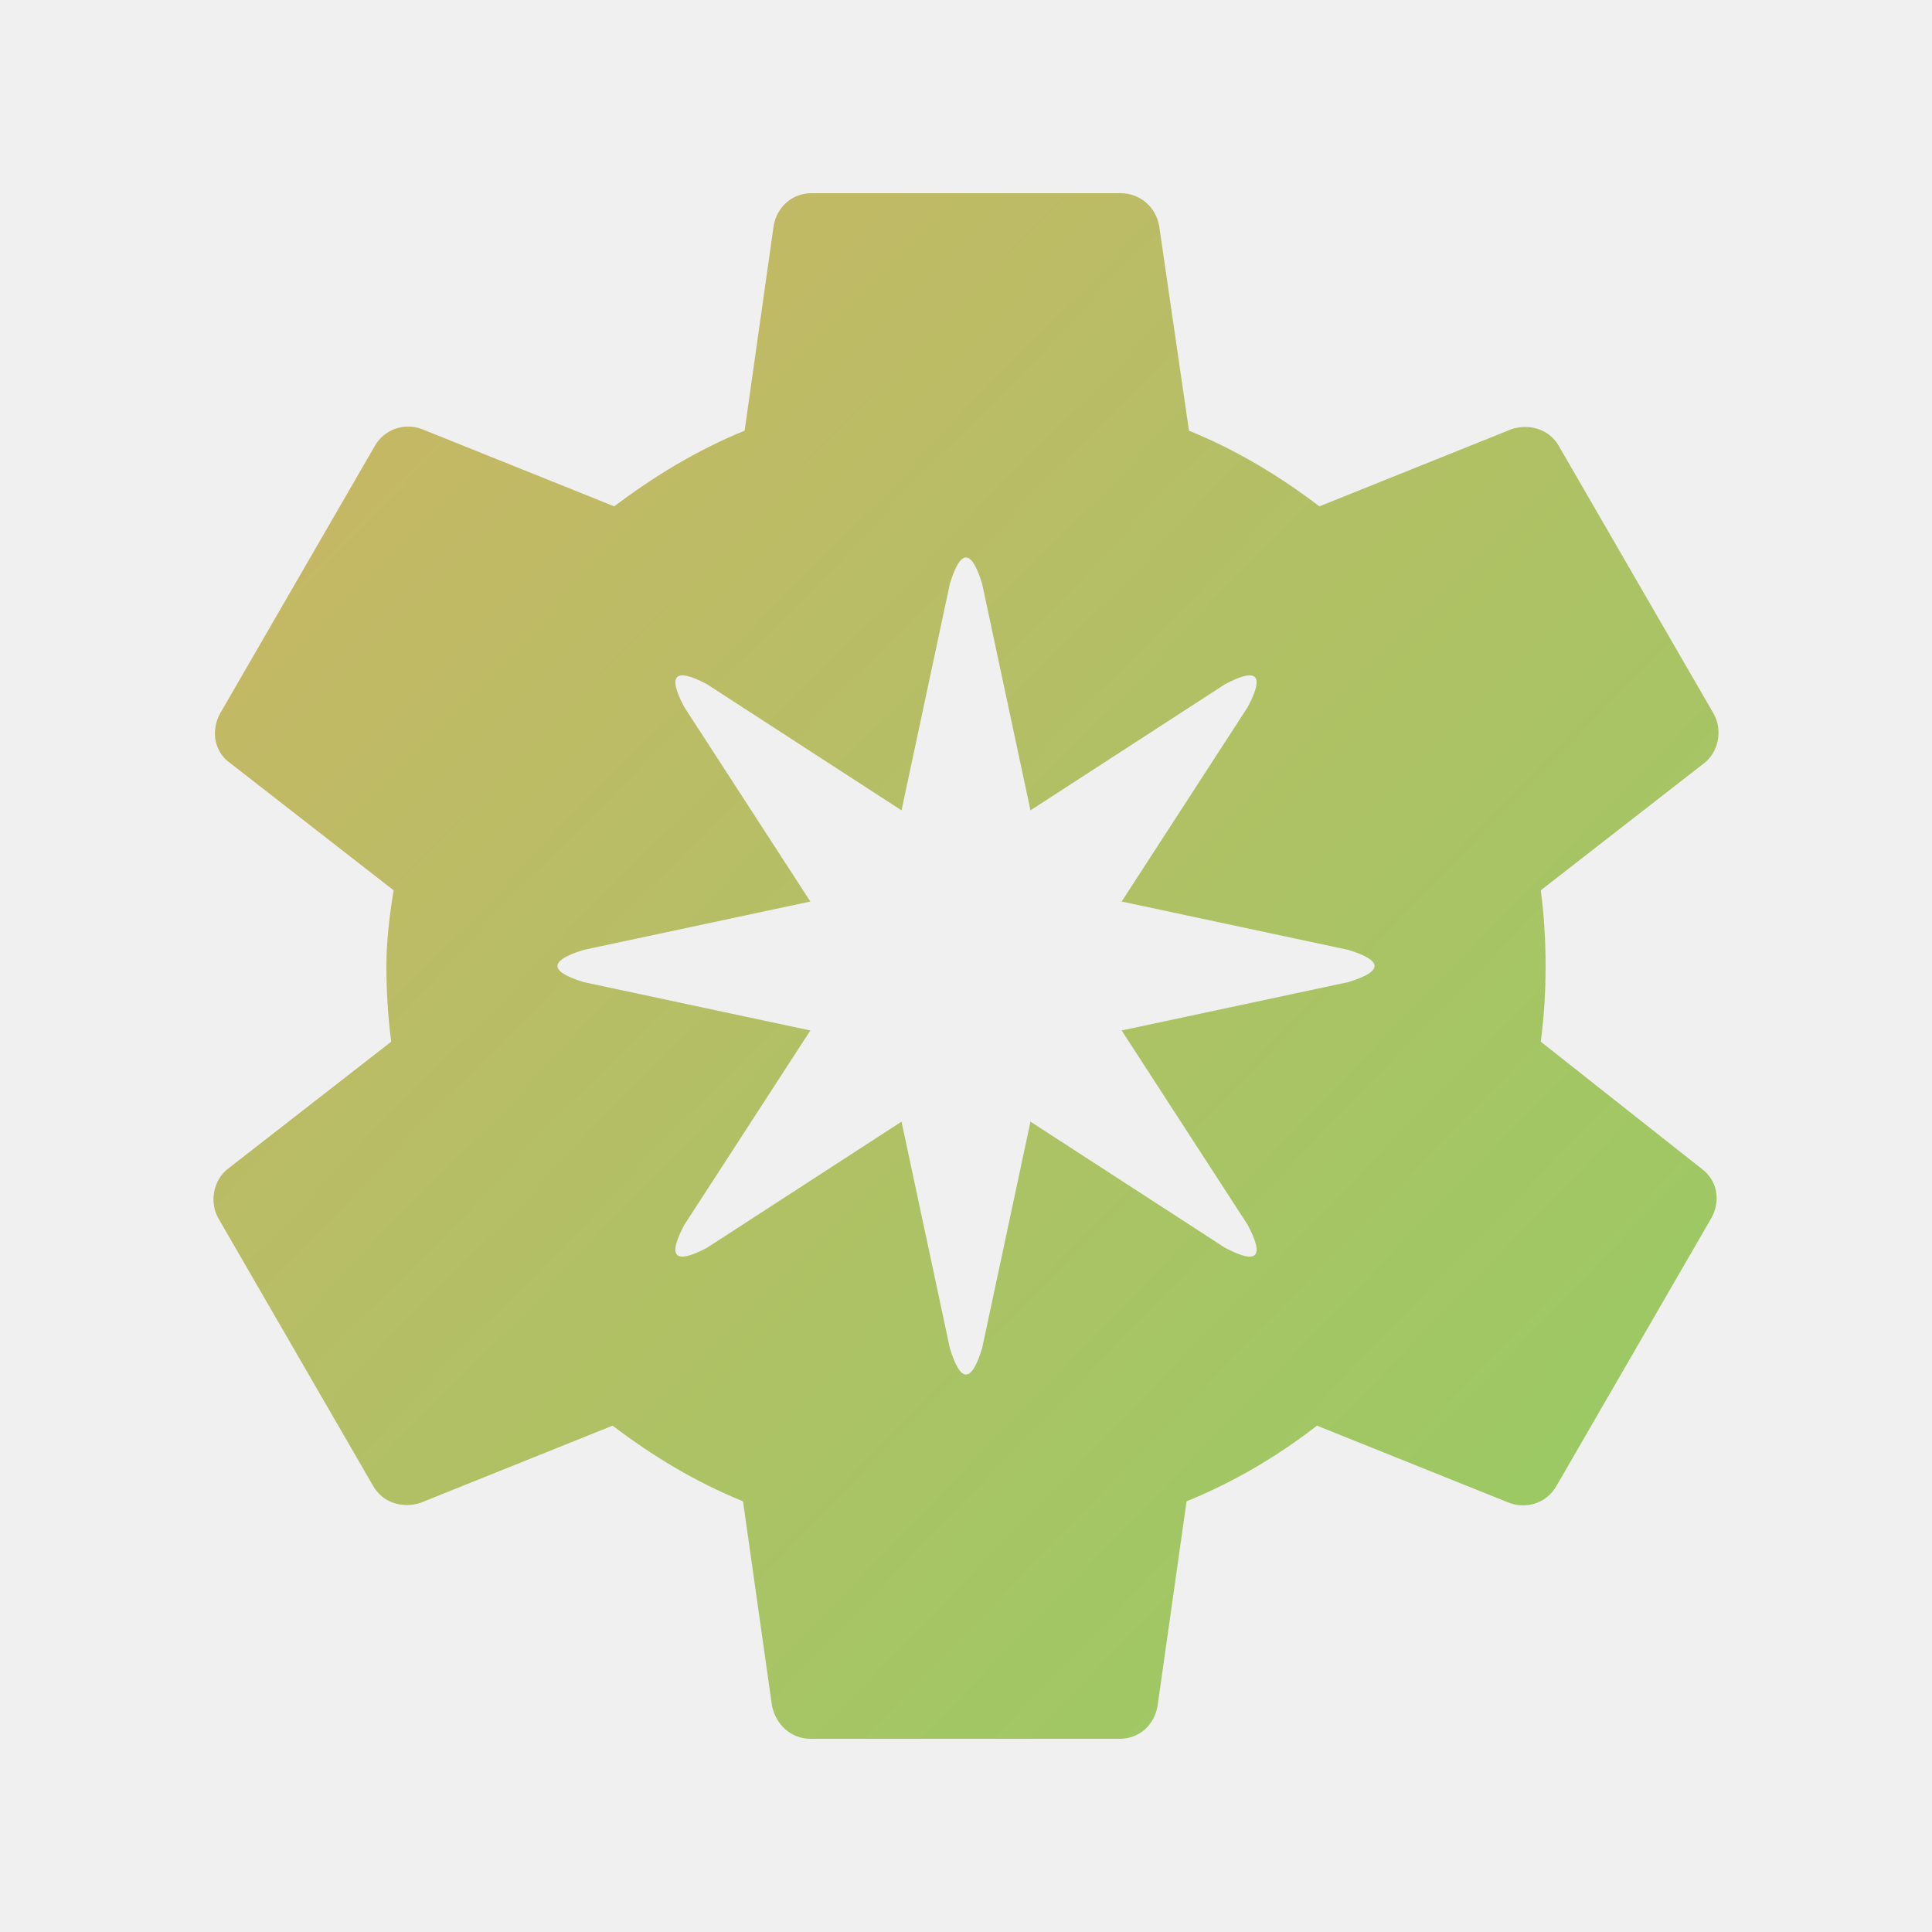
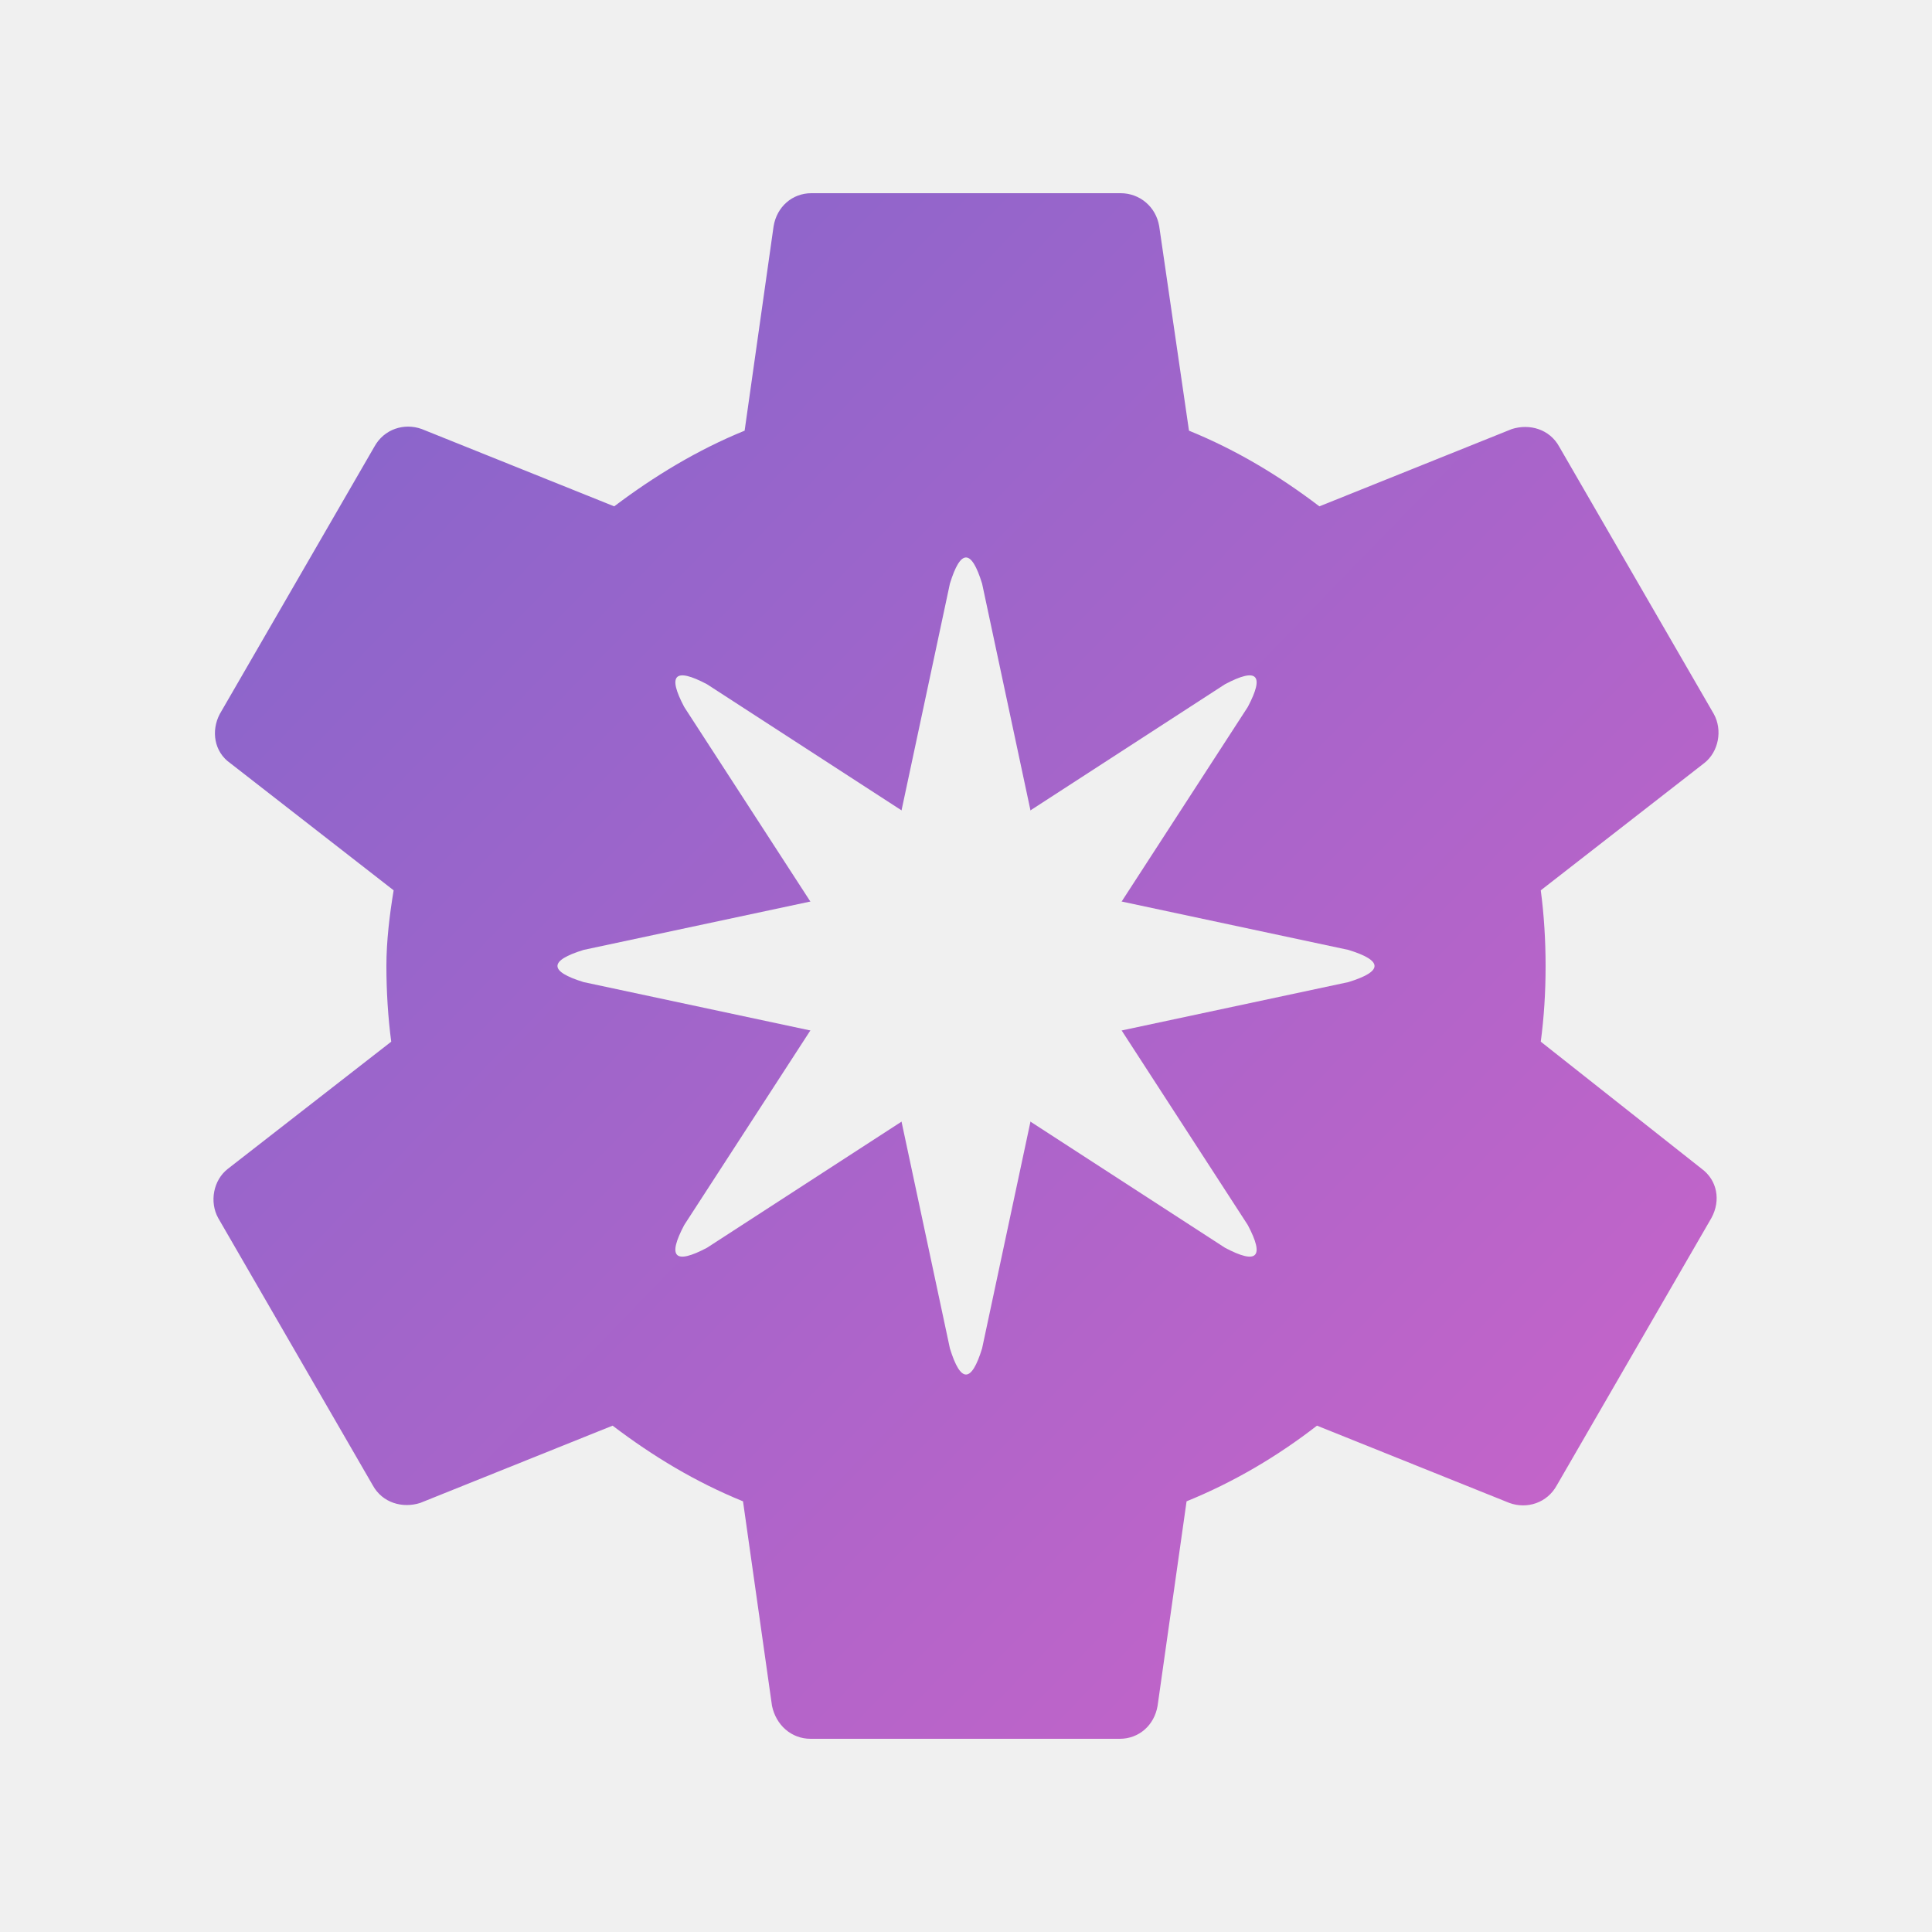
<svg xmlns="http://www.w3.org/2000/svg" height="24" viewBox="0 0 24 24" width="24">
  <defs>
    <linearGradient id="minflair-grad" x1="0%" y1="0%" x2="100%" y2="100%">
-       <stop offset="0%" stop-color="#ccb565" />
-       <stop offset="100%" stop-color="#95cc64" />
+       <stop offset="0%" stop-color="#8265cc" />
+       <stop offset="100%" stop-color="#cc64c8" />
    </linearGradient>
    <mask id="minflair-cutout">
      <rect width="24" height="24" fill="white" />
      <g transform="matrix(0.5 0 0 0.5 6 6)">
        <path d="M 11.6 2.5 Q 12 1.2 12.4 2.5 L 14 10 L 21.5 11.6 Q 22.8 12 21.5 12.4 L 14 14 L 12.4 21.5 Q 12 22.8 11.6 21.5 L 10 14 L 2.5 12.4 Q 1.2 12 2.5 11.6 L 10 10 Z" fill="black" />
        <path transform="translate(12 12) rotate(45) translate(-12 -12)" d="M 11.6 2.5 Q 12 1.2 12.4 2.5 L 14 10 L 21.5 11.6 Q 22.8 12 21.5 12.4 L 14 14 L 12.4 21.5 Q 12 22.8 11.6 21.5 L 10 14 L 2.5 12.4 Q 1.2 12 2.5 11.6 L 10 10 Z" fill="black" />
      </g>
    </mask>
  </defs>
  <path mask="url(#minflair-cutout)" fill="url(#minflair-grad)" d="M19.14,12.94c0.04-0.3,0.06-0.61,0.06-0.94c0-0.32-0.02-0.64-0.06-0.94l2.03-1.58c0.18-0.14,0.23-0.41,0.12-0.61 l-1.92-3.32c-0.12-0.22-0.37-0.29-0.59-0.22l-2.39,0.96c-0.5-0.38-1.03-0.7-1.62-0.94L14.4,2.81c-0.04-0.24-0.24-0.41-0.48-0.41 h-3.84c-0.24,0-0.43,0.17-0.47,0.41L9.25,5.35C8.66,5.59,8.12,5.92,7.63,6.29L5.24,5.33c-0.22-0.08-0.47,0-0.59,0.22L2.73,8.87 C2.62,9.08,2.66,9.34,2.86,9.48l2.03,1.58C4.84,11.36,4.8,11.69,4.8,12s0.02,0.64,0.06,0.94l-2.03,1.58 c-0.18,0.14-0.23,0.41-0.12,0.61l1.92,3.32c0.12,0.22,0.37,0.29,0.59,0.22l2.39-0.96c0.5,0.38,1.03,0.7,1.62,0.94l0.36,2.54 c0.05,0.24,0.24,0.41,0.48,0.41h3.84c0.24,0,0.43-0.17,0.47-0.41l0.36-2.54c0.59-0.24,1.13-0.56,1.62-0.94l2.39,0.96 c0.22,0.08,0.47,0,0.59-0.22l1.92-3.32c0.12-0.22,0.07-0.47-0.12-0.61L19.14,12.94z" />
</svg>
